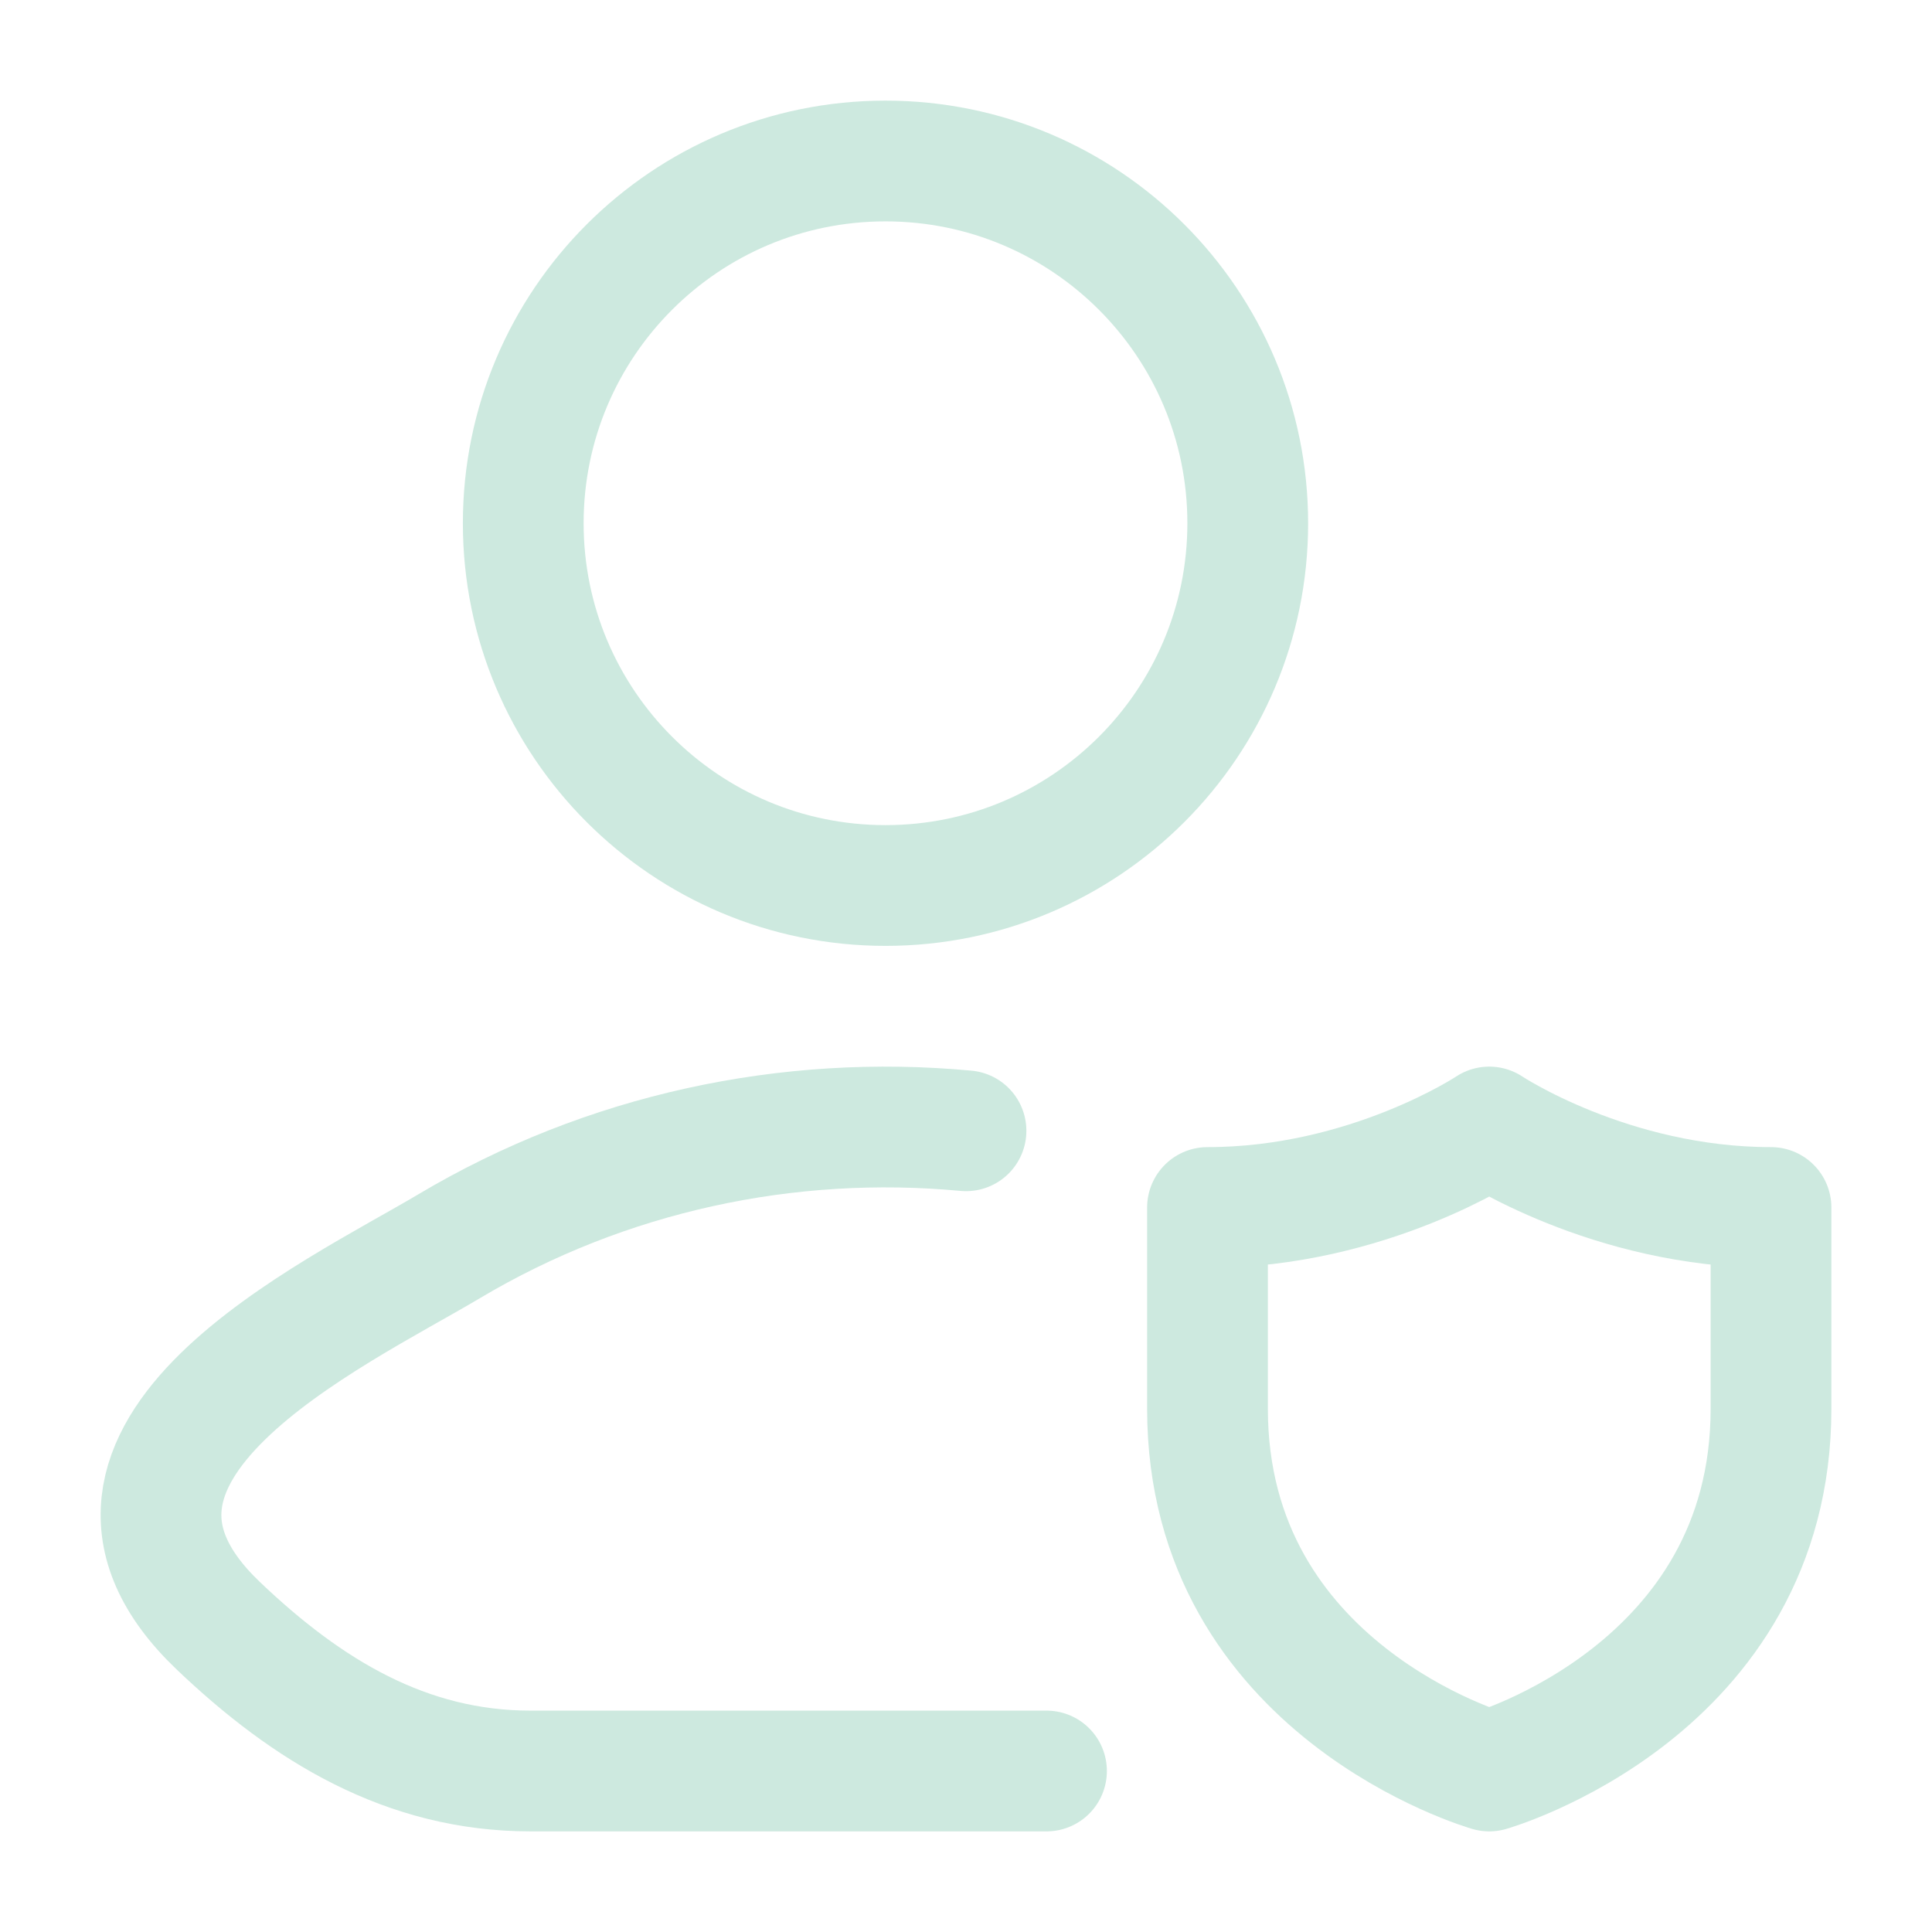
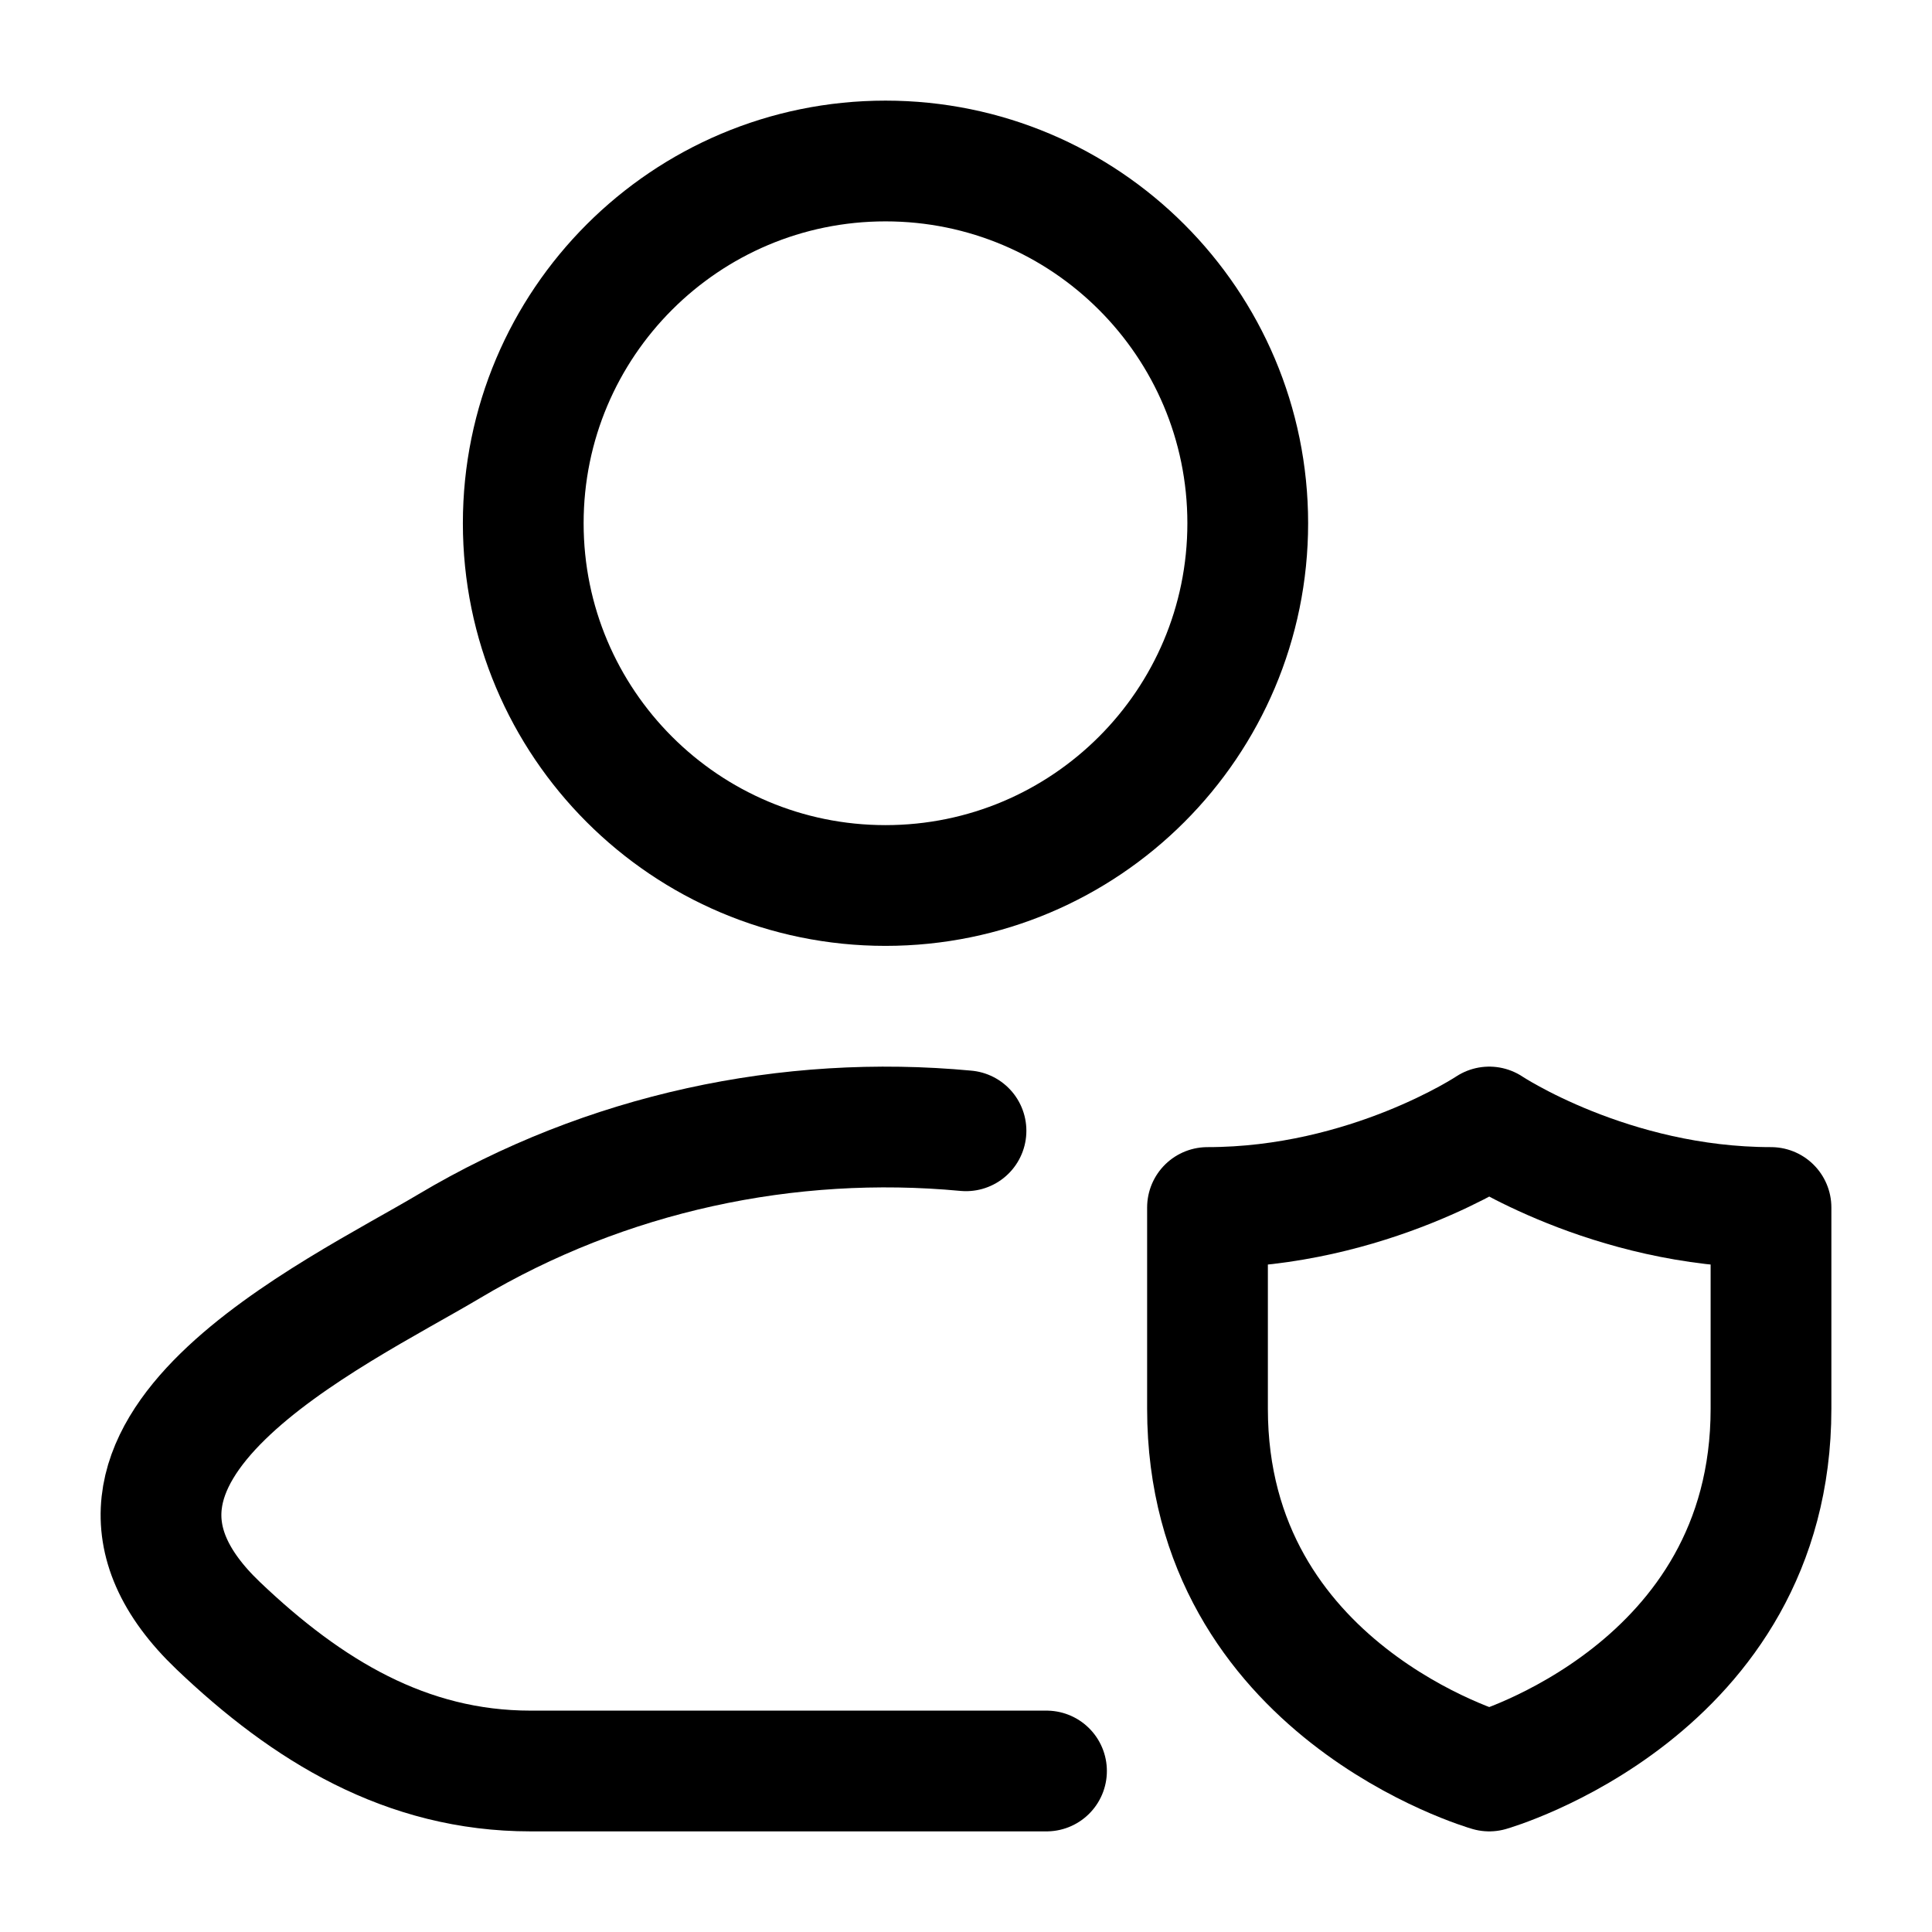
- <svg xmlns="http://www.w3.org/2000/svg" viewBox="0 0 24 24" width="24" height="24" color="#CDE9DF" fill="none">
+ <svg xmlns="http://www.w3.org/2000/svg" viewBox="0 0 24 24" width="24" height="24" color="#000000" fill="none">
  <path d="M12 14.047C9.793 13.84 7.531 14.319 5.578 15.482C4.163 16.324 0.453 18.044 2.713 20.197C3.816 21.248 5.045 22 6.591 22H13" stroke="currentColor" stroke-width="1.5" stroke-linecap="round" stroke-linejoin="round" />
  <path d="M15.5 6.5C15.5 8.985 13.485 11 11 11C8.515 11 6.5 8.985 6.5 6.5C6.5 4.015 8.515 2 11 2C13.485 2 15.5 4.015 15.5 6.5Z" stroke="currentColor" stroke-width="1.5" />
  <path d="M22 17.5V15C20 15 18.5 14 18.5 14C18.5 14 17 15 15 15V17.5C15 21 18.5 22 18.5 22C18.5 22 22 21 22 17.5Z" stroke="currentColor" stroke-width="1.5" stroke-linecap="round" stroke-linejoin="round" />
</svg>
